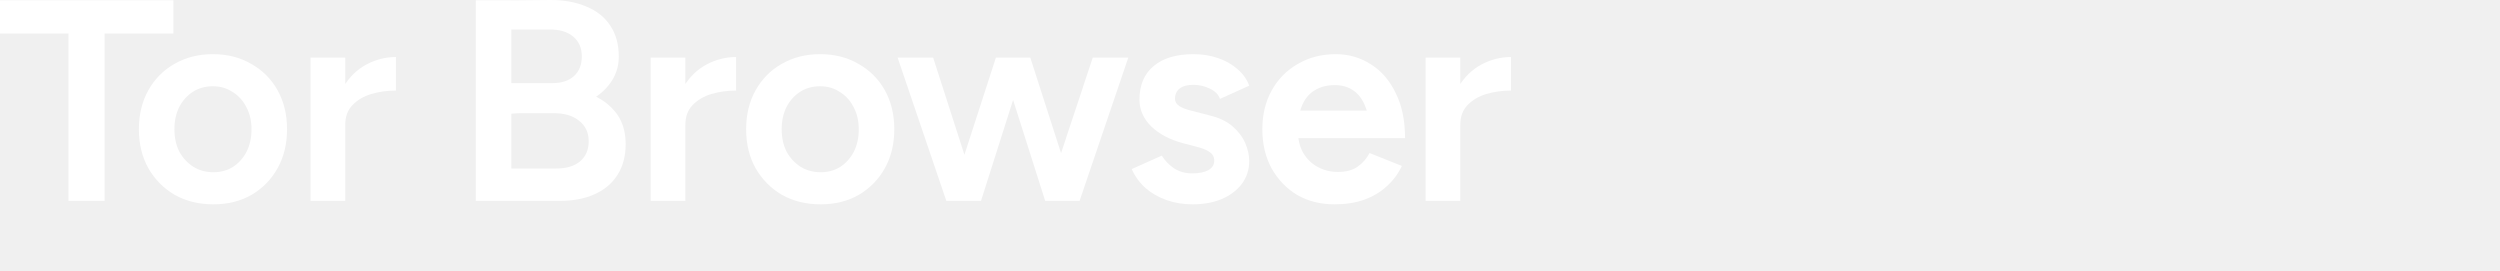
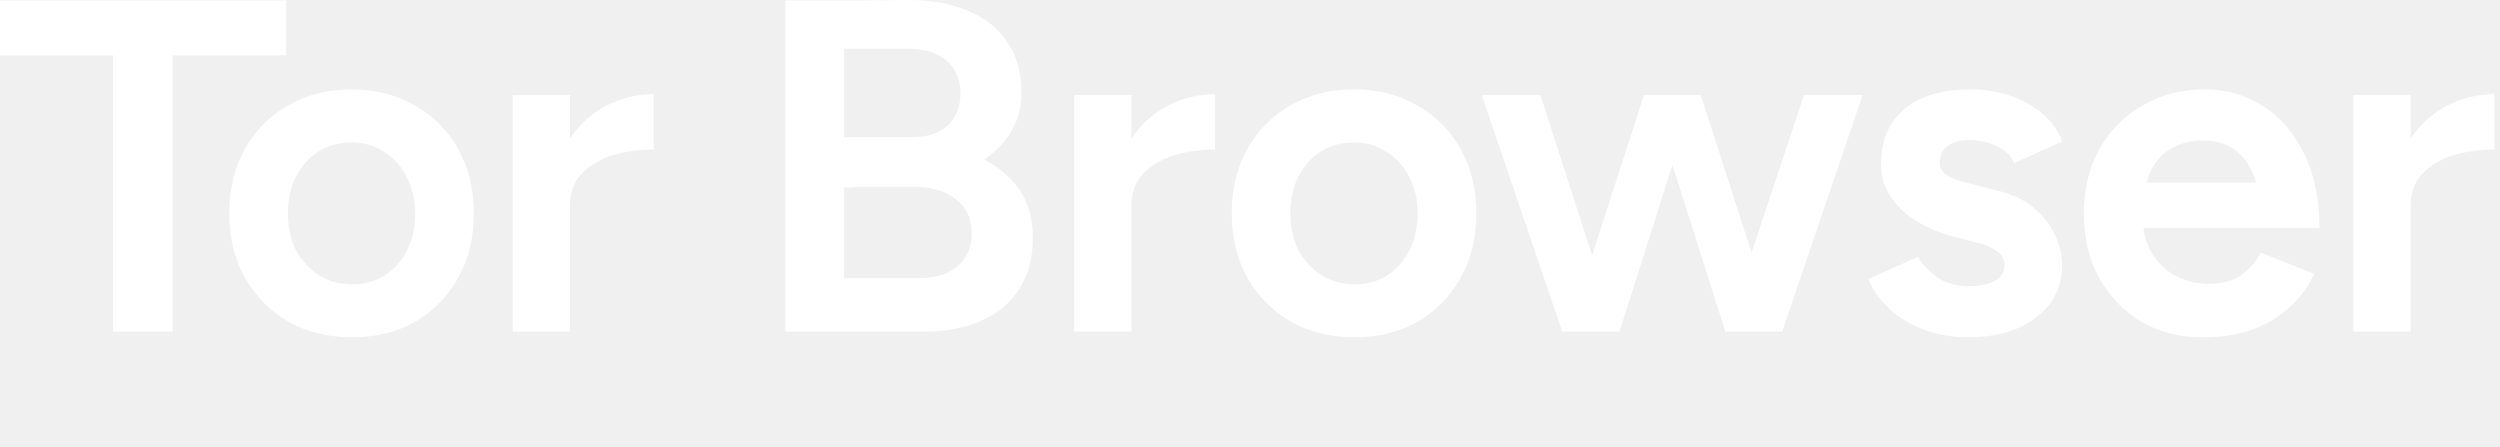
- <svg xmlns="http://www.w3.org/2000/svg" width="416" height="45" viewBox="0 0 416 45" fill="none">
+ <svg xmlns="http://www.w3.org/2000/svg" width="252" height="45" viewBox="0 0 252 45" fill="none">
  <path d="M11.398 33.428V2.813H17.407V33.428H11.398ZM0 5.579V0.048H28.852V5.579H0Z" fill="white" />
  <path d="M35.509 34C33.093 34 30.947 33.475 29.071 32.426C27.227 31.346 25.765 29.867 24.684 27.992C23.635 26.116 23.11 23.954 23.11 21.506C23.11 19.058 23.635 16.897 24.684 15.021C25.733 13.145 27.18 11.683 29.023 10.634C30.899 9.553 33.029 9.013 35.413 9.013C37.829 9.013 39.959 9.553 41.803 10.634C43.679 11.683 45.141 13.145 46.19 15.021C47.239 16.897 47.764 19.058 47.764 21.506C47.764 23.954 47.239 26.116 46.19 27.992C45.141 29.867 43.695 31.346 41.851 32.426C40.007 33.475 37.893 34 35.509 34ZM35.509 28.659C36.748 28.659 37.845 28.357 38.799 27.753C39.753 27.117 40.5 26.275 41.04 25.226C41.581 24.145 41.851 22.905 41.851 21.506C41.851 20.108 41.565 18.884 40.993 17.834C40.452 16.754 39.689 15.911 38.704 15.307C37.75 14.671 36.653 14.353 35.413 14.353C34.173 14.353 33.077 14.655 32.123 15.259C31.169 15.864 30.406 16.706 29.834 17.787C29.294 18.868 29.023 20.108 29.023 21.506C29.023 22.905 29.294 24.145 29.834 25.226C30.406 26.275 31.185 27.117 32.171 27.753C33.156 28.357 34.269 28.659 35.509 28.659Z" fill="white" />
  <path d="M55.635 20.839C55.635 18.264 56.127 16.15 57.113 14.496C58.13 12.812 59.418 11.556 60.975 10.729C62.533 9.903 64.171 9.489 65.887 9.489V15.069C64.457 15.069 63.09 15.259 61.786 15.641C60.515 16.022 59.465 16.642 58.639 17.501C57.844 18.327 57.447 19.424 57.447 20.791L55.635 20.839ZM51.677 33.428V9.585H57.447V33.428H51.677Z" fill="white" />
  <path d="M81.888 33.428V28.039H92.571C94.256 28.039 95.575 27.642 96.529 26.847C97.483 26.021 97.959 24.908 97.959 23.509C97.959 22.047 97.419 20.902 96.338 20.076C95.289 19.217 93.826 18.804 91.951 18.836H81.888V14.067L88.947 14.163C91.999 14.163 94.653 14.512 96.91 15.212C99.199 15.879 100.964 16.944 102.203 18.407C103.475 19.837 104.111 21.697 104.111 23.986C104.111 25.989 103.65 27.706 102.728 29.136C101.838 30.535 100.566 31.6 98.913 32.331C97.292 33.062 95.368 33.428 93.143 33.428H81.888ZM79.17 33.428V0.048H85.083V33.428H79.17ZM81.697 19.122V13.829H91.951C93.445 13.829 94.621 13.447 95.48 12.684C96.37 11.89 96.815 10.793 96.815 9.394C96.815 7.964 96.322 6.851 95.337 6.056C94.383 5.261 93.048 4.88 91.331 4.912H81.697V0.095L91.617 0C93.906 0 95.893 0.366 97.578 1.097C99.294 1.796 100.614 2.845 101.536 4.244C102.489 5.643 102.966 7.375 102.966 9.442C102.966 11.19 102.41 12.764 101.297 14.163C100.185 15.562 98.611 16.658 96.576 17.453C94.574 18.248 92.221 18.645 89.519 18.645L81.697 19.122Z" fill="white" />
  <path d="M112.232 20.839C112.232 18.264 112.725 16.15 113.71 14.496C114.727 12.812 116.015 11.556 117.573 10.729C119.13 9.903 120.768 9.489 122.484 9.489V15.069C121.054 15.069 119.687 15.259 118.383 15.641C117.112 16.022 116.063 16.642 115.236 17.501C114.441 18.327 114.044 19.424 114.044 20.791L112.232 20.839ZM108.274 33.428V9.585H114.044V33.428H108.274Z" fill="white" />
  <path d="M136.556 34C134.14 34 131.994 33.475 130.119 32.426C128.275 31.346 126.812 29.867 125.731 27.992C124.682 26.116 124.158 23.954 124.158 21.506C124.158 19.058 124.682 16.897 125.731 15.021C126.781 13.145 128.227 11.683 130.071 10.634C131.947 9.553 134.076 9.013 136.461 9.013C138.877 9.013 141.007 9.553 142.851 10.634C144.726 11.683 146.189 13.145 147.238 15.021C148.287 16.897 148.811 19.058 148.811 21.506C148.811 23.954 148.287 26.116 147.238 27.992C146.189 29.867 144.742 31.346 142.898 32.426C141.055 33.475 138.94 34 136.556 34ZM136.556 28.659C137.796 28.659 138.893 28.357 139.846 27.753C140.8 27.117 141.547 26.275 142.088 25.226C142.628 24.145 142.898 22.905 142.898 21.506C142.898 20.108 142.612 18.884 142.04 17.834C141.5 16.754 140.737 15.911 139.751 15.307C138.797 14.671 137.701 14.353 136.461 14.353C135.221 14.353 134.124 14.655 133.17 15.259C132.217 15.864 131.454 16.706 130.882 17.787C130.341 18.868 130.071 20.108 130.071 21.506C130.071 22.905 130.341 24.145 130.882 25.226C131.454 26.275 132.233 27.117 133.218 27.753C134.204 28.357 135.316 28.659 136.556 28.659Z" fill="white" />
  <path d="M173.92 33.428L181.836 9.585H187.749L179.643 33.428H173.92ZM157.993 33.428L165.718 9.585H170.821L163.239 33.428H157.993ZM157.469 33.428L149.362 9.585H155.275L162.952 33.428H157.469ZM173.92 33.428L166.338 9.585H171.441L179.118 33.428H173.92Z" fill="white" />
  <path d="M198.427 34C196.869 34 195.423 33.762 194.088 33.285C192.753 32.808 191.592 32.14 190.607 31.282C189.621 30.392 188.858 29.343 188.318 28.135L193.325 25.893C193.802 26.688 194.469 27.388 195.328 27.992C196.218 28.564 197.235 28.85 198.379 28.85C199.492 28.85 200.382 28.675 201.05 28.325C201.717 27.944 202.051 27.419 202.051 26.752C202.051 26.116 201.781 25.623 201.241 25.273C200.732 24.924 200.017 24.638 199.095 24.415L196.901 23.843C194.644 23.239 192.864 22.301 191.56 21.029C190.257 19.726 189.605 18.248 189.605 16.595C189.605 14.179 190.384 12.319 191.942 11.015C193.5 9.68 195.725 9.013 198.618 9.013C200.08 9.013 201.447 9.235 202.719 9.68C203.991 10.125 205.071 10.745 205.962 11.54C206.852 12.303 207.487 13.209 207.869 14.258L203.005 16.452C202.751 15.72 202.178 15.148 201.288 14.735C200.43 14.322 199.524 14.115 198.57 14.115C197.585 14.115 196.822 14.322 196.281 14.735C195.773 15.148 195.518 15.72 195.518 16.452C195.518 16.928 195.757 17.326 196.234 17.644C196.71 17.962 197.426 18.232 198.379 18.454L201.336 19.217C202.894 19.599 204.149 20.203 205.103 21.029C206.057 21.856 206.756 22.778 207.201 23.795C207.646 24.812 207.869 25.814 207.869 26.799C207.869 28.23 207.456 29.502 206.629 30.614C205.803 31.695 204.674 32.538 203.243 33.142C201.845 33.714 200.239 34 198.427 34Z" fill="white" />
  <path d="M222.071 34C219.718 34 217.636 33.475 215.824 32.426C214.044 31.346 212.629 29.867 211.58 27.992C210.563 26.116 210.054 23.954 210.054 21.506C210.054 19.058 210.578 16.897 211.628 15.021C212.677 13.145 214.123 11.683 215.967 10.634C217.811 9.553 219.925 9.013 222.309 9.013C224.407 9.013 226.331 9.569 228.079 10.682C229.828 11.762 231.211 13.352 232.228 15.45C233.277 17.517 233.801 20.028 233.801 22.985H227.936C227.968 20.886 227.745 19.201 227.269 17.93C226.792 16.627 226.108 15.673 225.218 15.069C224.36 14.465 223.326 14.163 222.118 14.163C220.815 14.163 219.702 14.449 218.78 15.021C217.859 15.562 217.159 16.388 216.682 17.501C216.205 18.582 215.967 19.965 215.967 21.649C215.967 23.175 216.269 24.447 216.873 25.464C217.477 26.482 218.288 27.26 219.305 27.801C220.322 28.341 221.435 28.611 222.643 28.611C223.978 28.611 225.059 28.325 225.886 27.753C226.744 27.149 227.412 26.386 227.888 25.464L233.277 27.61C232.641 28.945 231.783 30.09 230.702 31.044C229.653 31.997 228.413 32.728 226.982 33.237C225.552 33.746 223.915 34 222.071 34ZM213.869 22.985L213.916 18.407H230.845V22.985H213.869Z" fill="white" />
  <path d="M241.181 20.839C241.181 18.264 241.674 16.15 242.659 14.496C243.677 12.812 244.964 11.556 246.522 10.729C248.08 9.903 249.717 9.489 251.434 9.489V15.069C250.003 15.069 248.636 15.259 247.333 15.641C246.061 16.022 245.012 16.642 244.185 17.501C243.391 18.327 242.993 19.424 242.993 20.791L241.181 20.839ZM237.223 33.428V9.585H242.993V33.428H237.223Z" fill="white" />
</svg>
